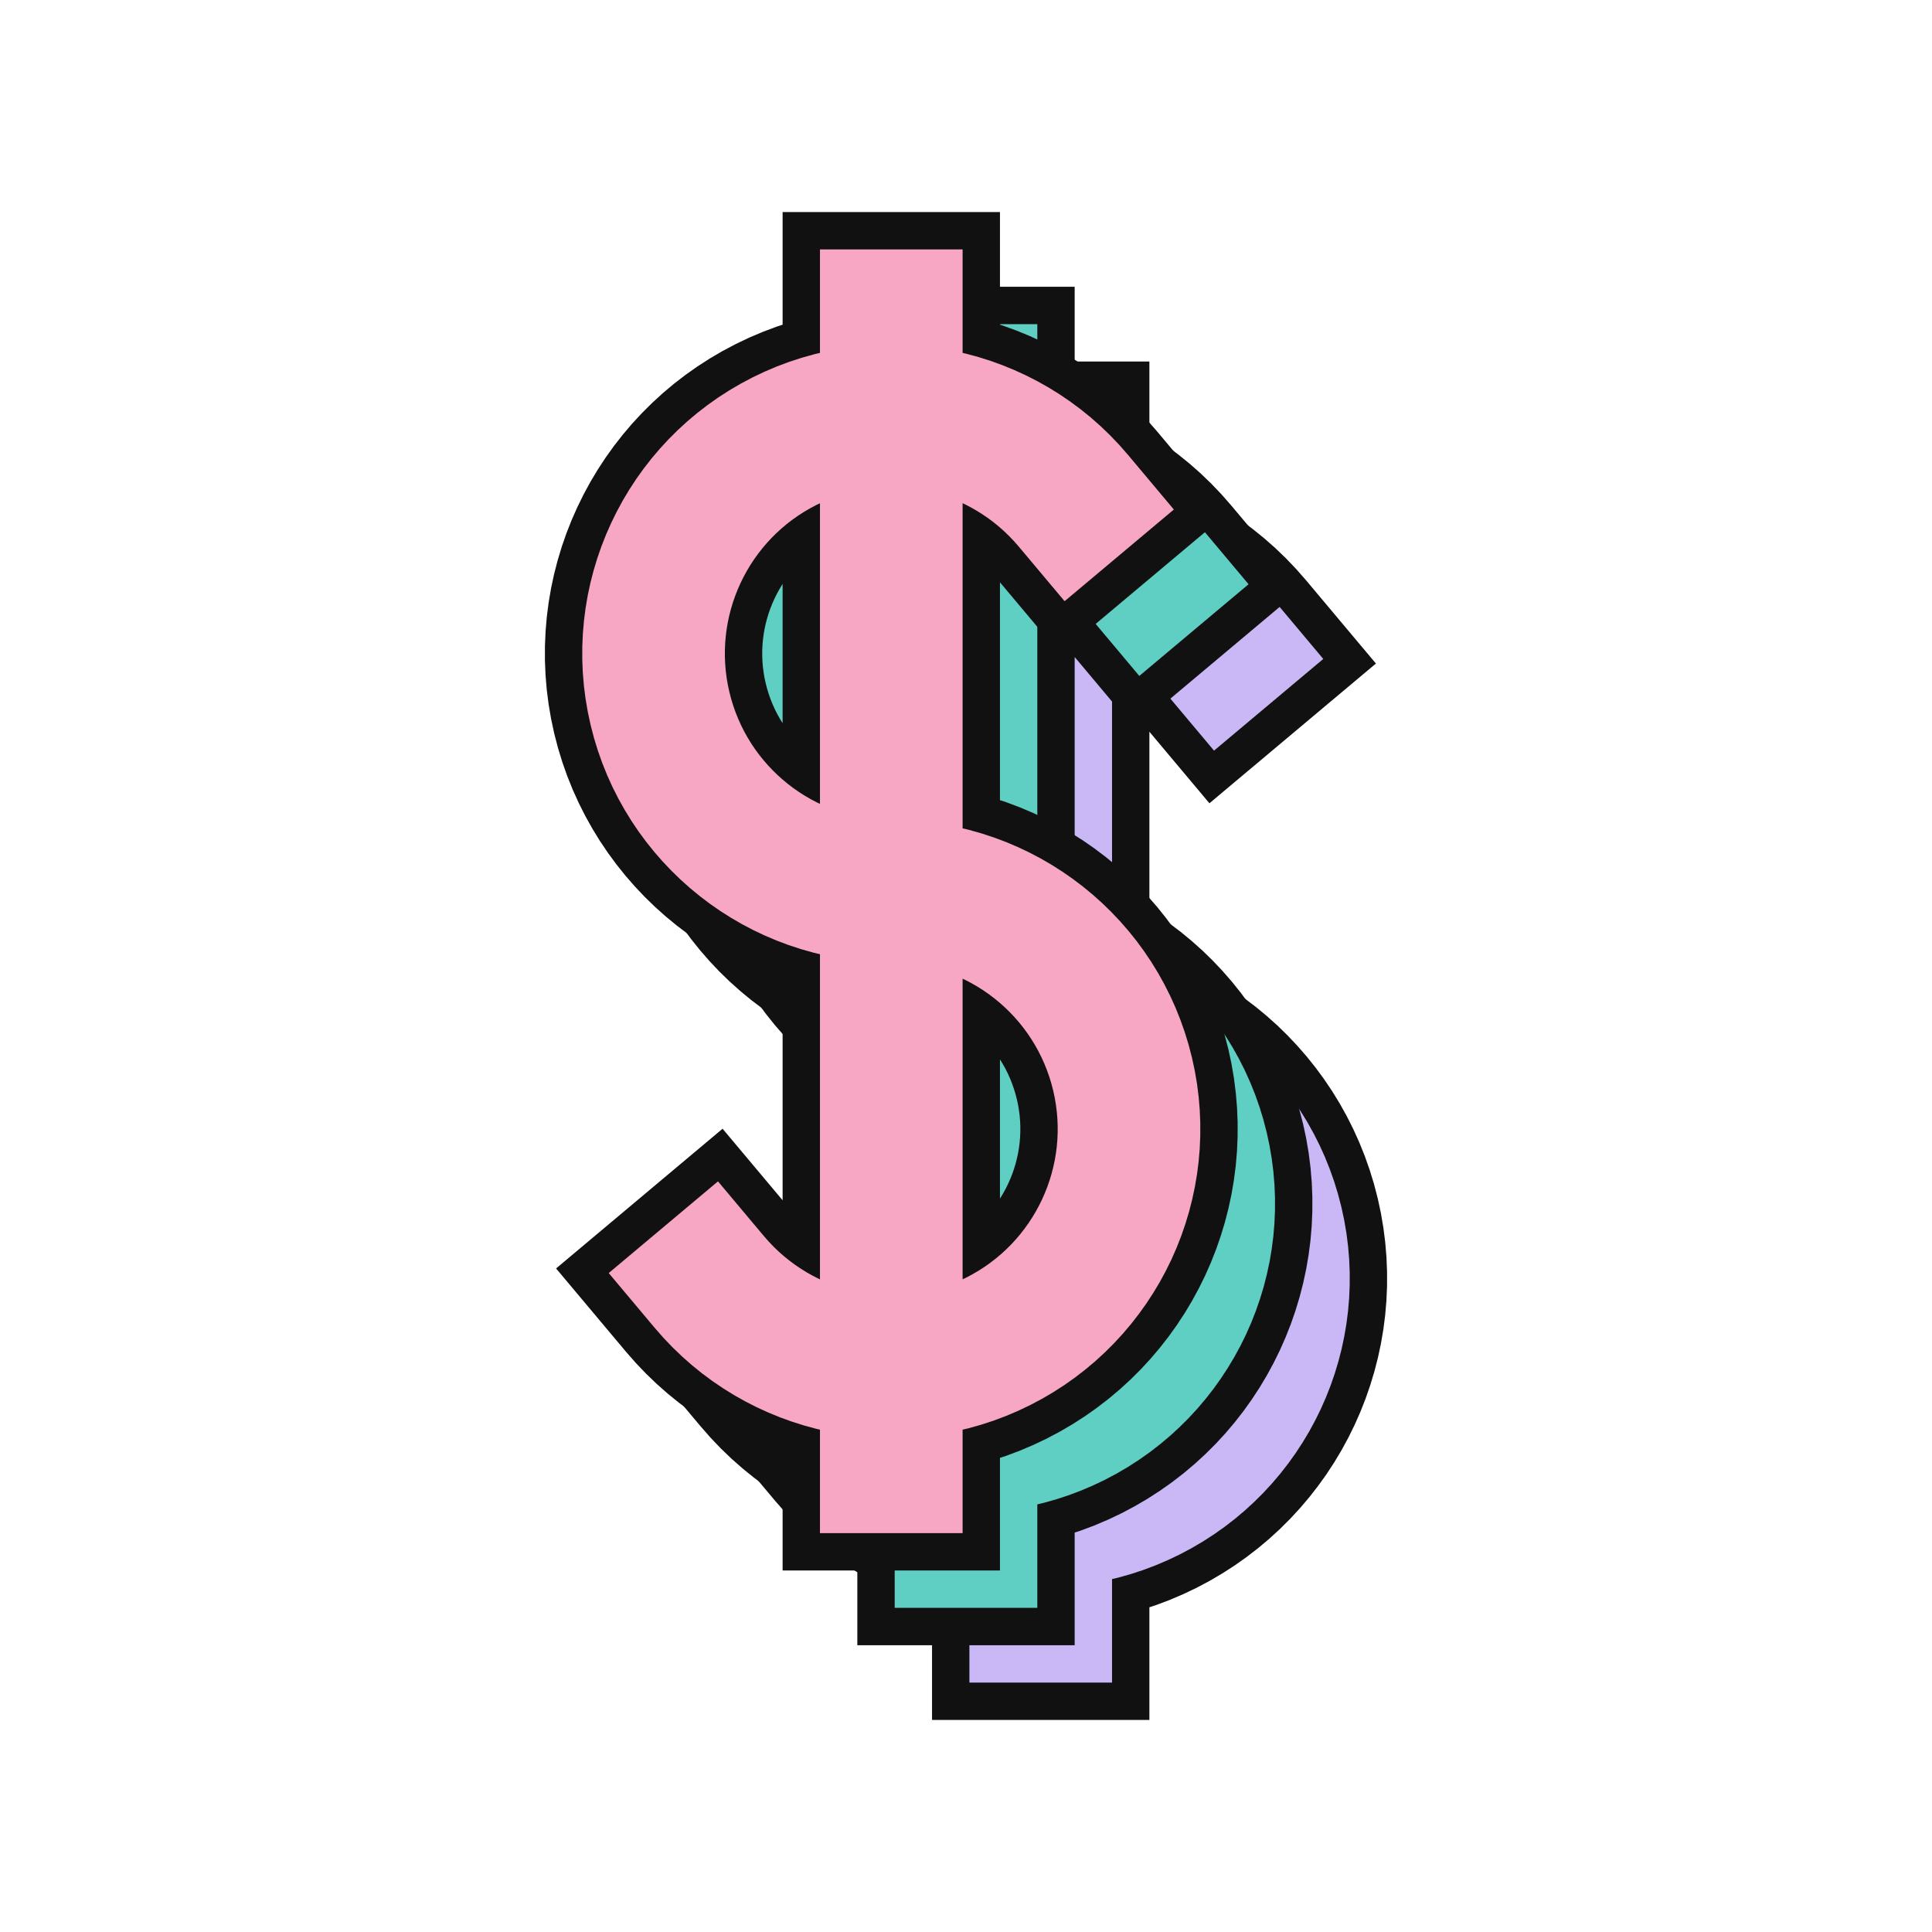
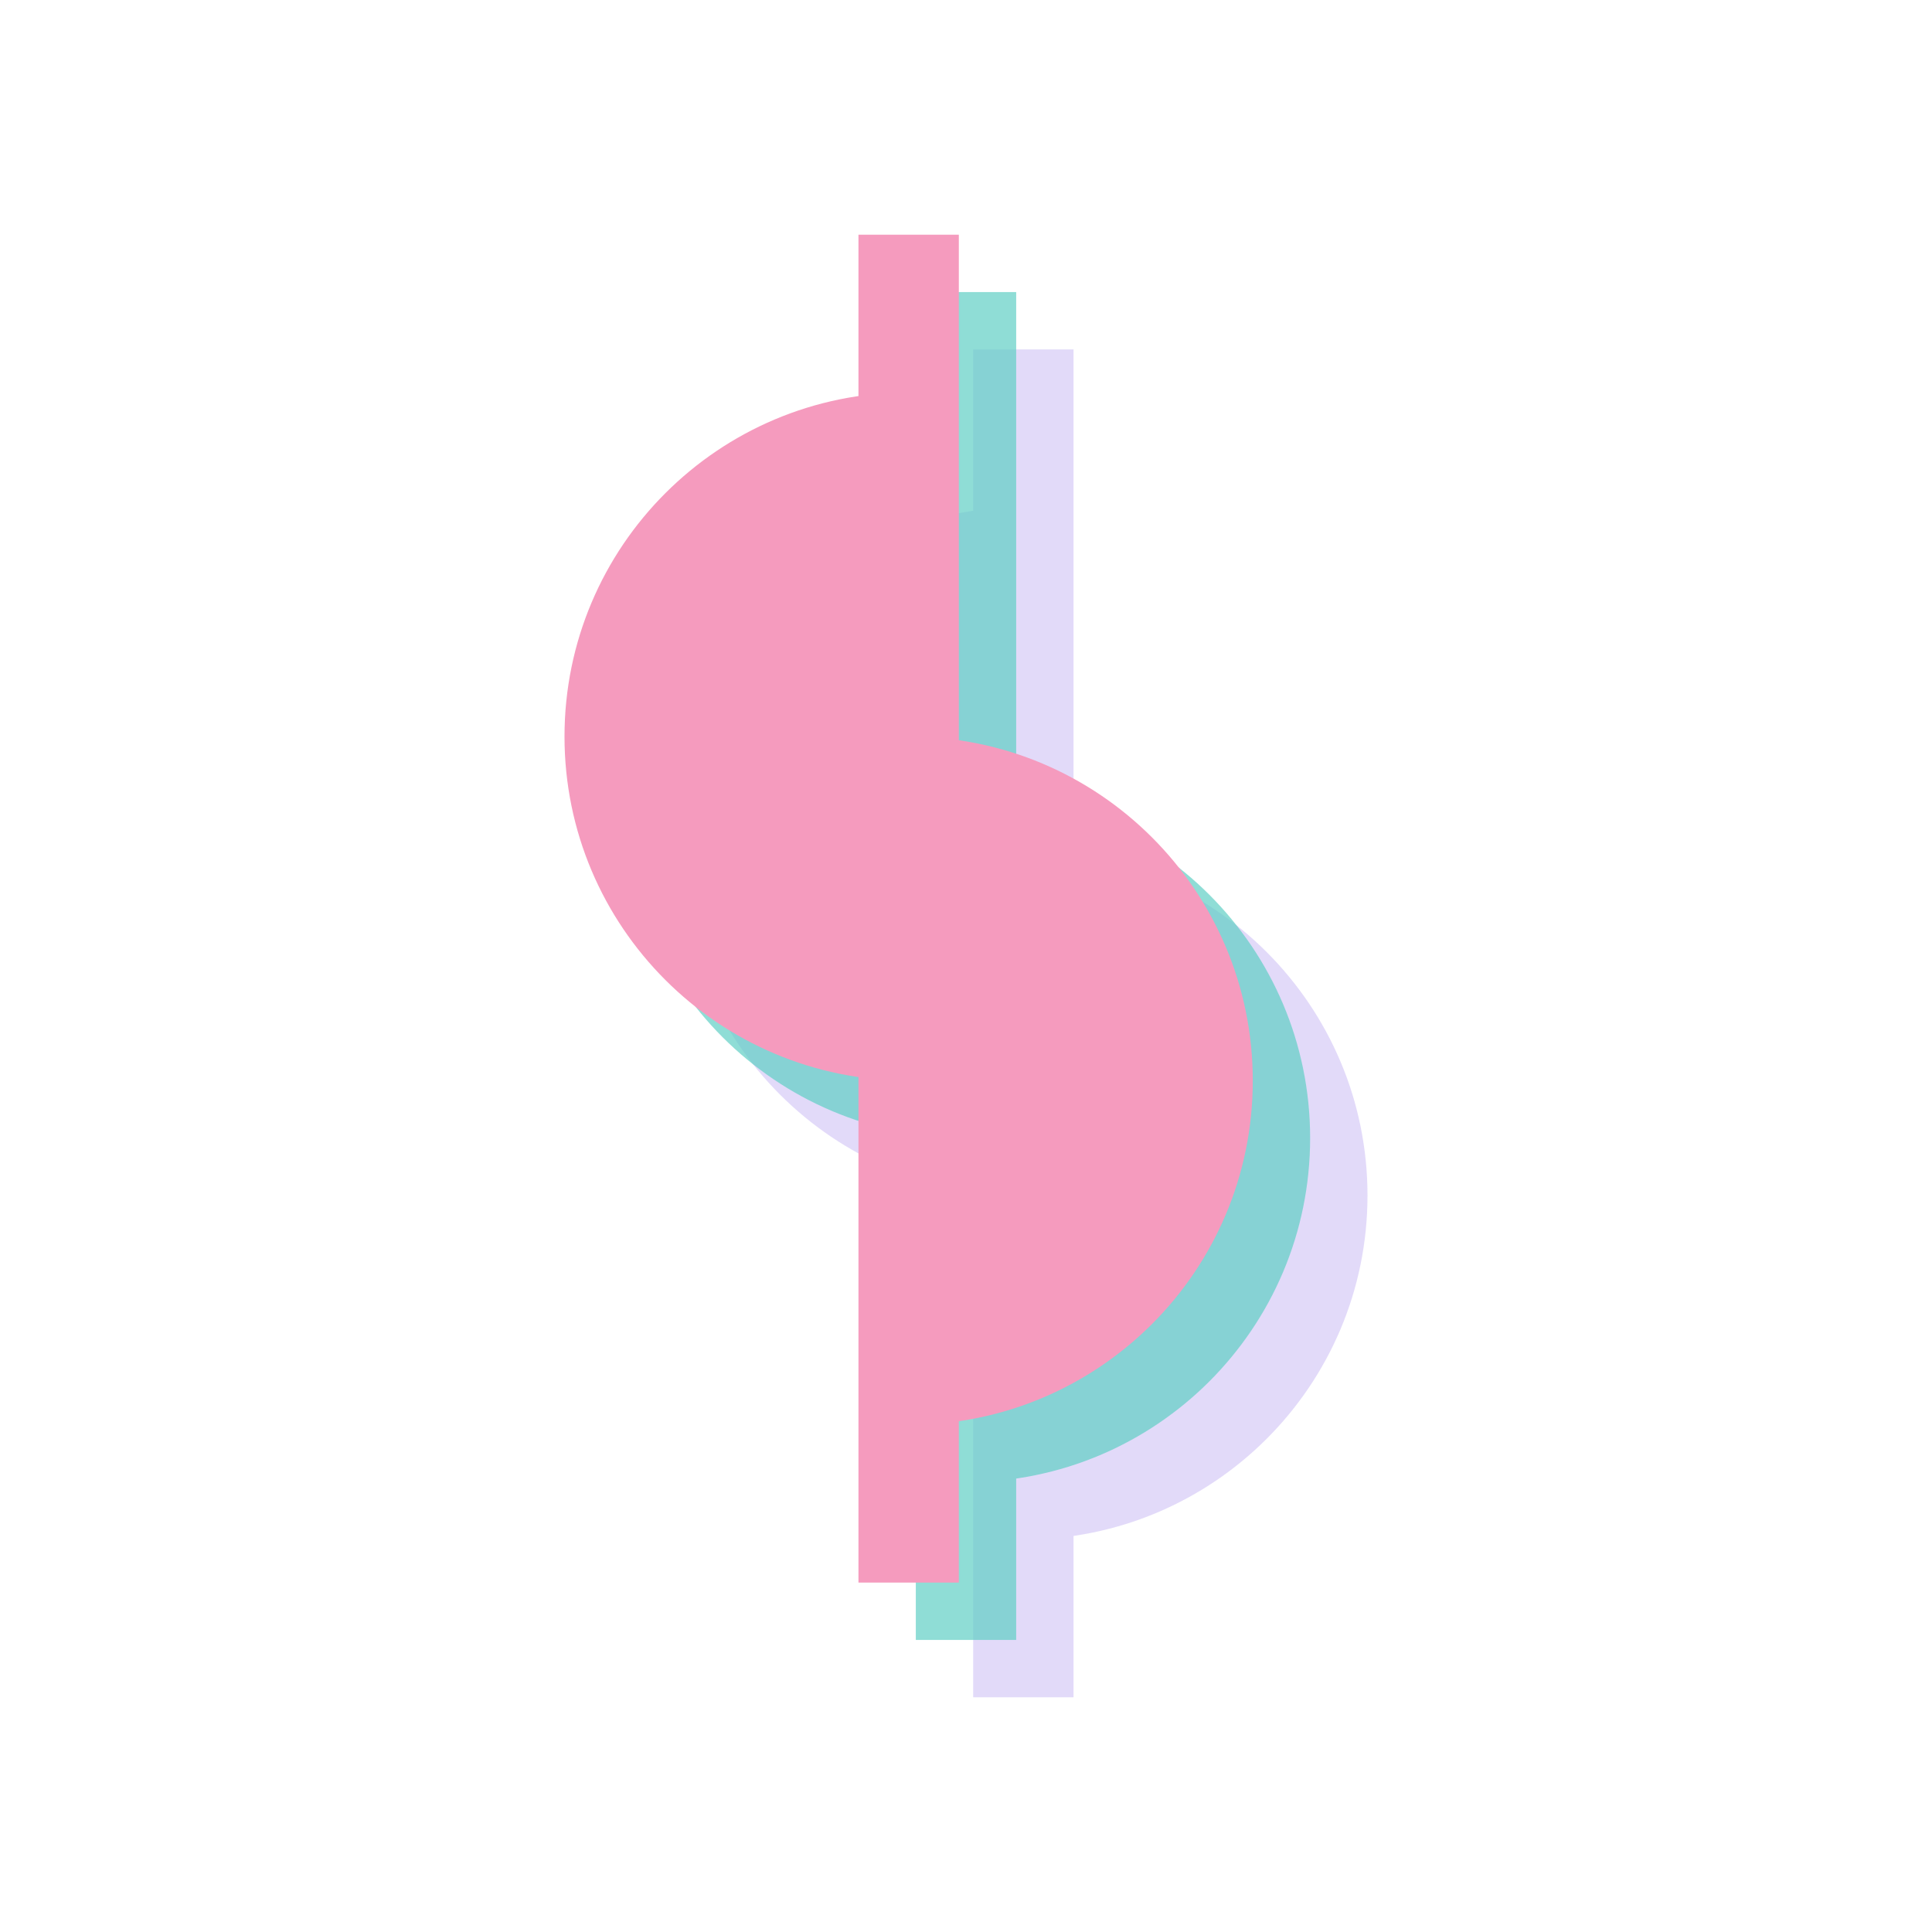
<svg xmlns="http://www.w3.org/2000/svg" viewBox="0 0 512 512">
  <defs>
-     <path id="d" fill="none" stroke-linecap="square" stroke-linejoin="miter" d="M53.62 -115A70 70 0 1 0 0 0A70 70 0 1 1 -53.62 115M0 -168V168" />
+     <g id="coin">
+       <path stroke="none" d="M0 -144.0A96 96 0 0 0 0 48.0Z" />
+       <path stroke="none" d="M0 -48.0A96 96 0 0 1 0 144.0Z" />
+       <rect stroke="none" x="-14" y="-188.0" width="28" height="376.0" />
+     </g>
  </defs>
  <rect width="512" height="512" fill="#FFFFFF" />
-   <g transform="translate(256 256) scale(0.9) translate(-22 -22)" stroke-width="42">
-     <g transform="translate(44 44)">
-       <use href="#d" stroke="#111111" stroke-width="64" />
-       <use href="#d" stroke="#C9B8F5" />
+   <g transform="translate(256 256) scale(0.95) translate(-16 -16)">
+     <g opacity="0.4" fill="#B7A3F0" stroke="#B7A3F0" transform="translate(32 32)">
+       <use href="#coin" />
    </g>
-     <g transform="translate(22 22)">
-       <use href="#d" stroke="#111111" stroke-width="64" />
-       <use href="#d" stroke="#5FCFC4" />
+     <g opacity="0.7" fill="#5FCFC4" stroke="#5FCFC4" transform="translate(16 16)">
+       <use href="#coin" />
    </g>
-     <g>
-       <use href="#d" stroke="#111111" stroke-width="64" />
-       <use href="#d" stroke="#F7A6C3" />
+     <g fill="#F59BBE" stroke="#F59BBE">
+       <use href="#coin" />
    </g>
  </g>
</svg>
